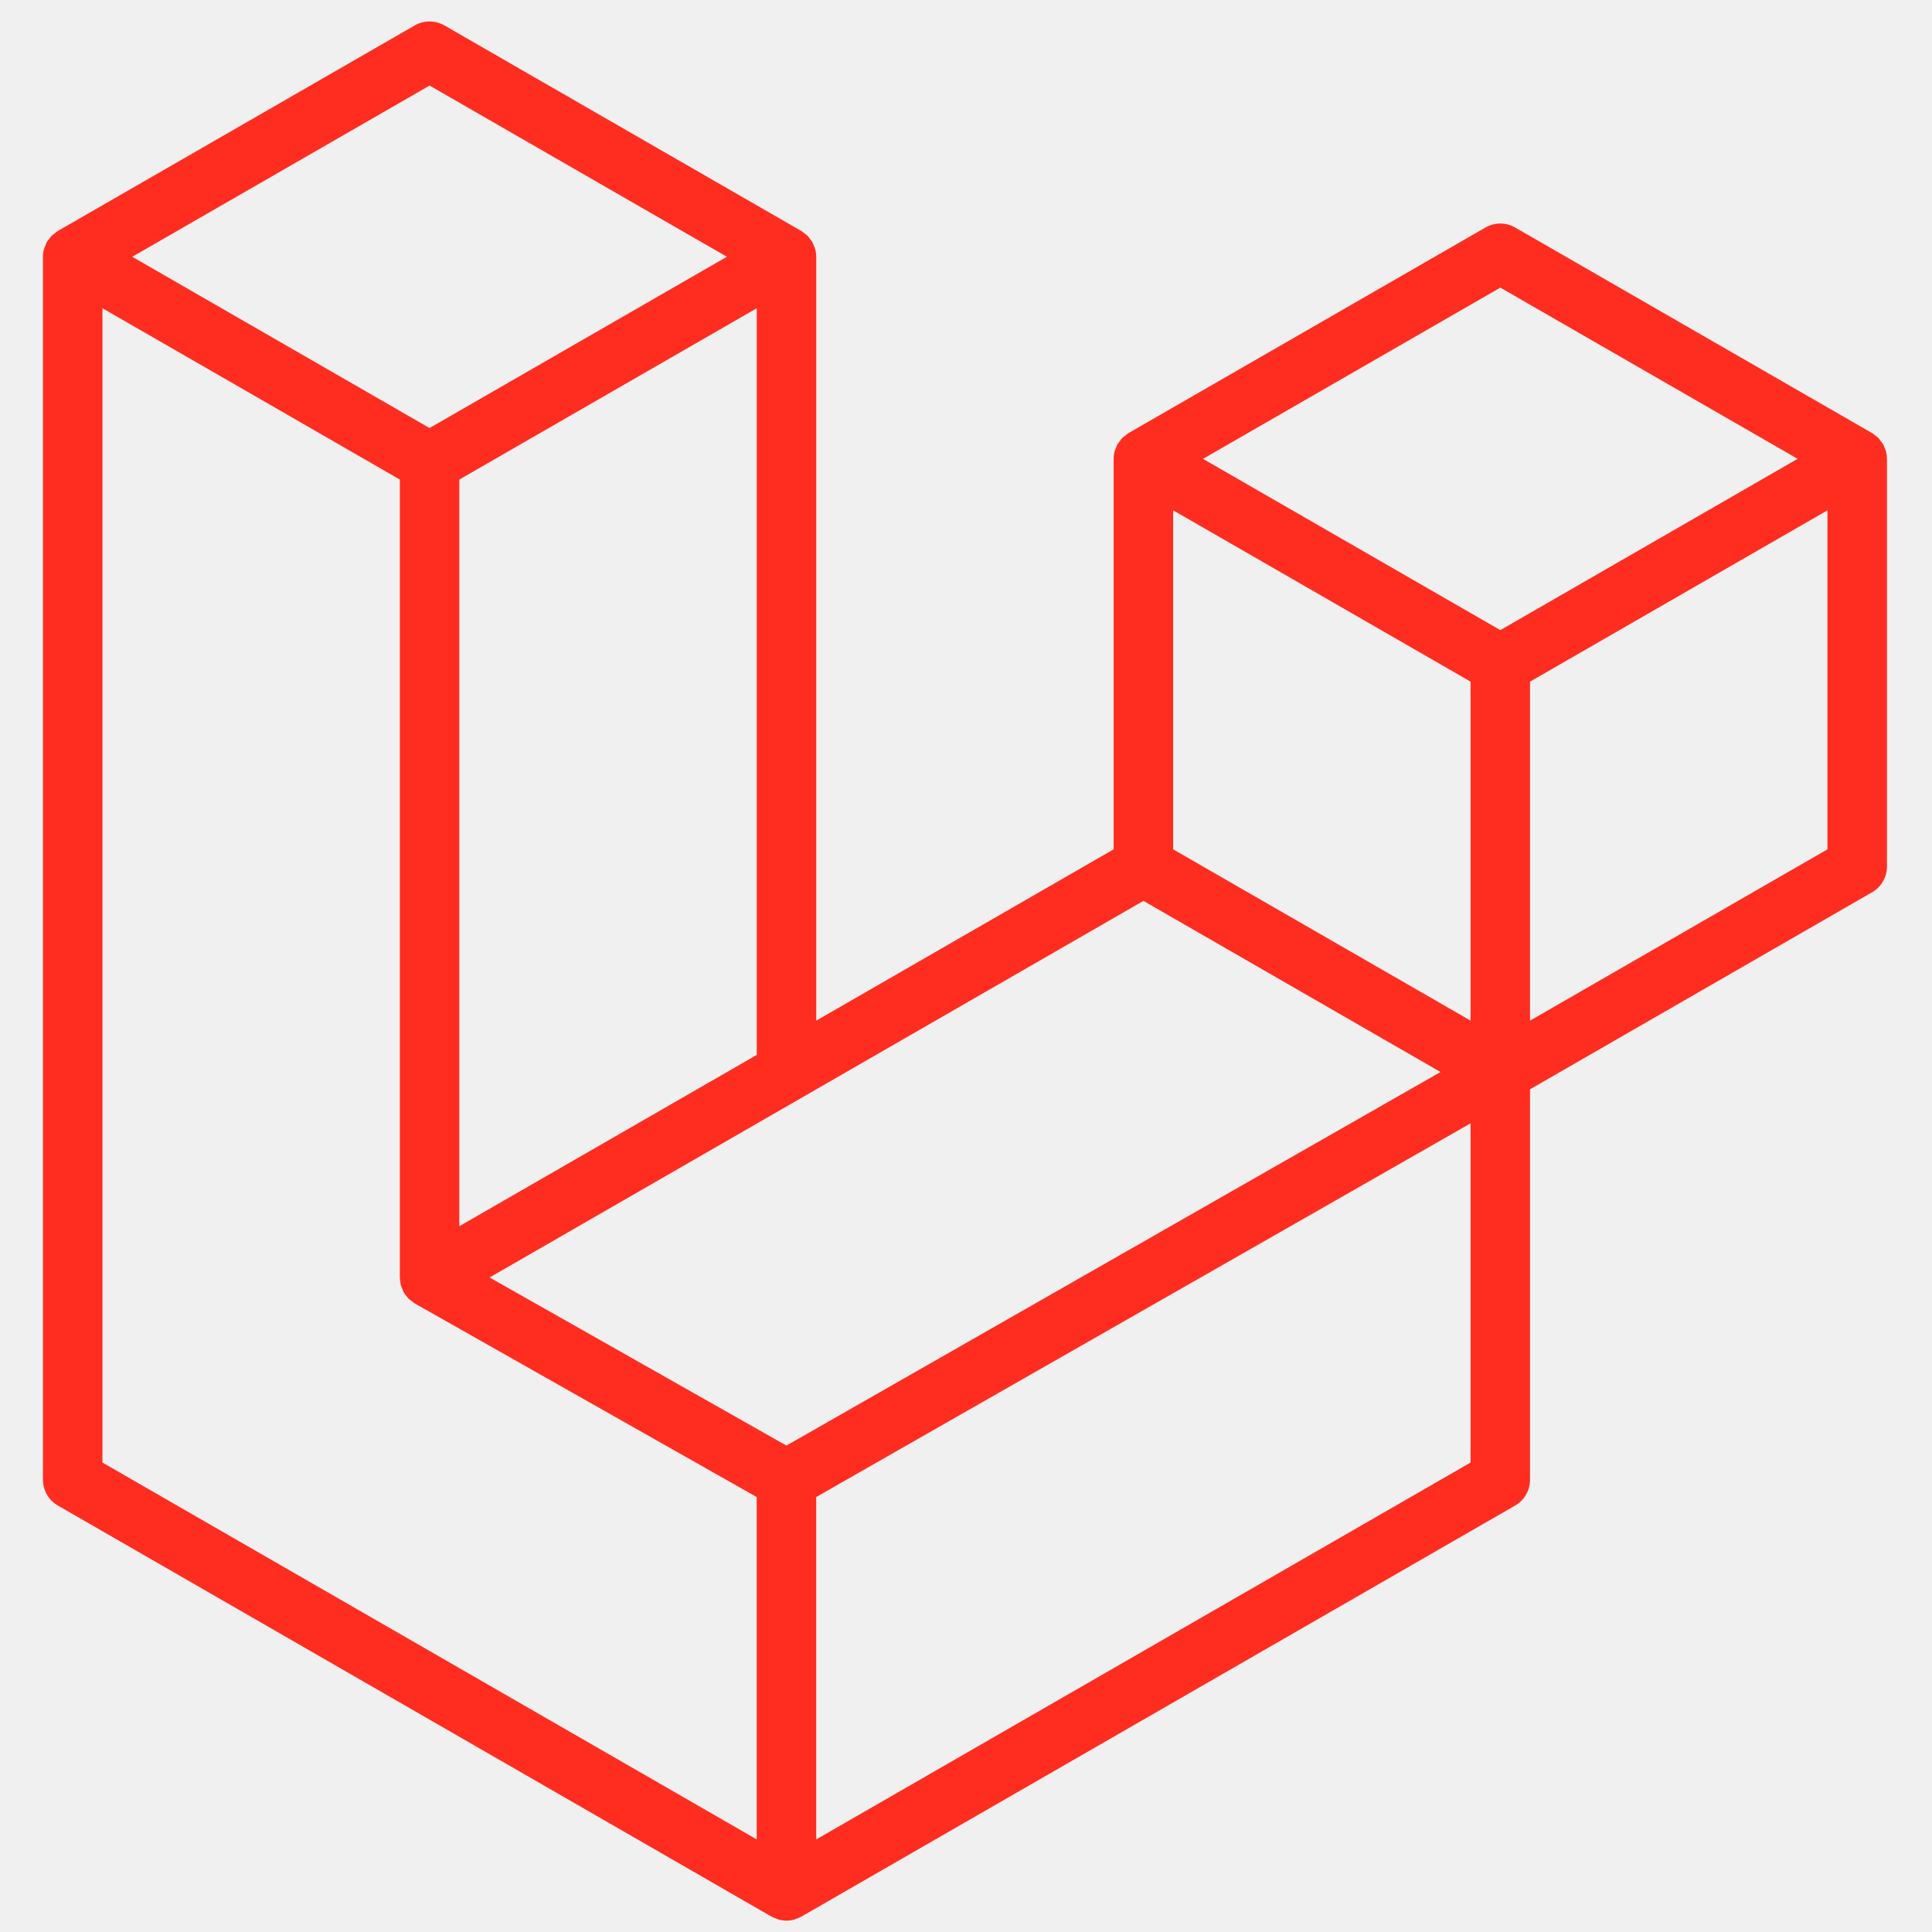
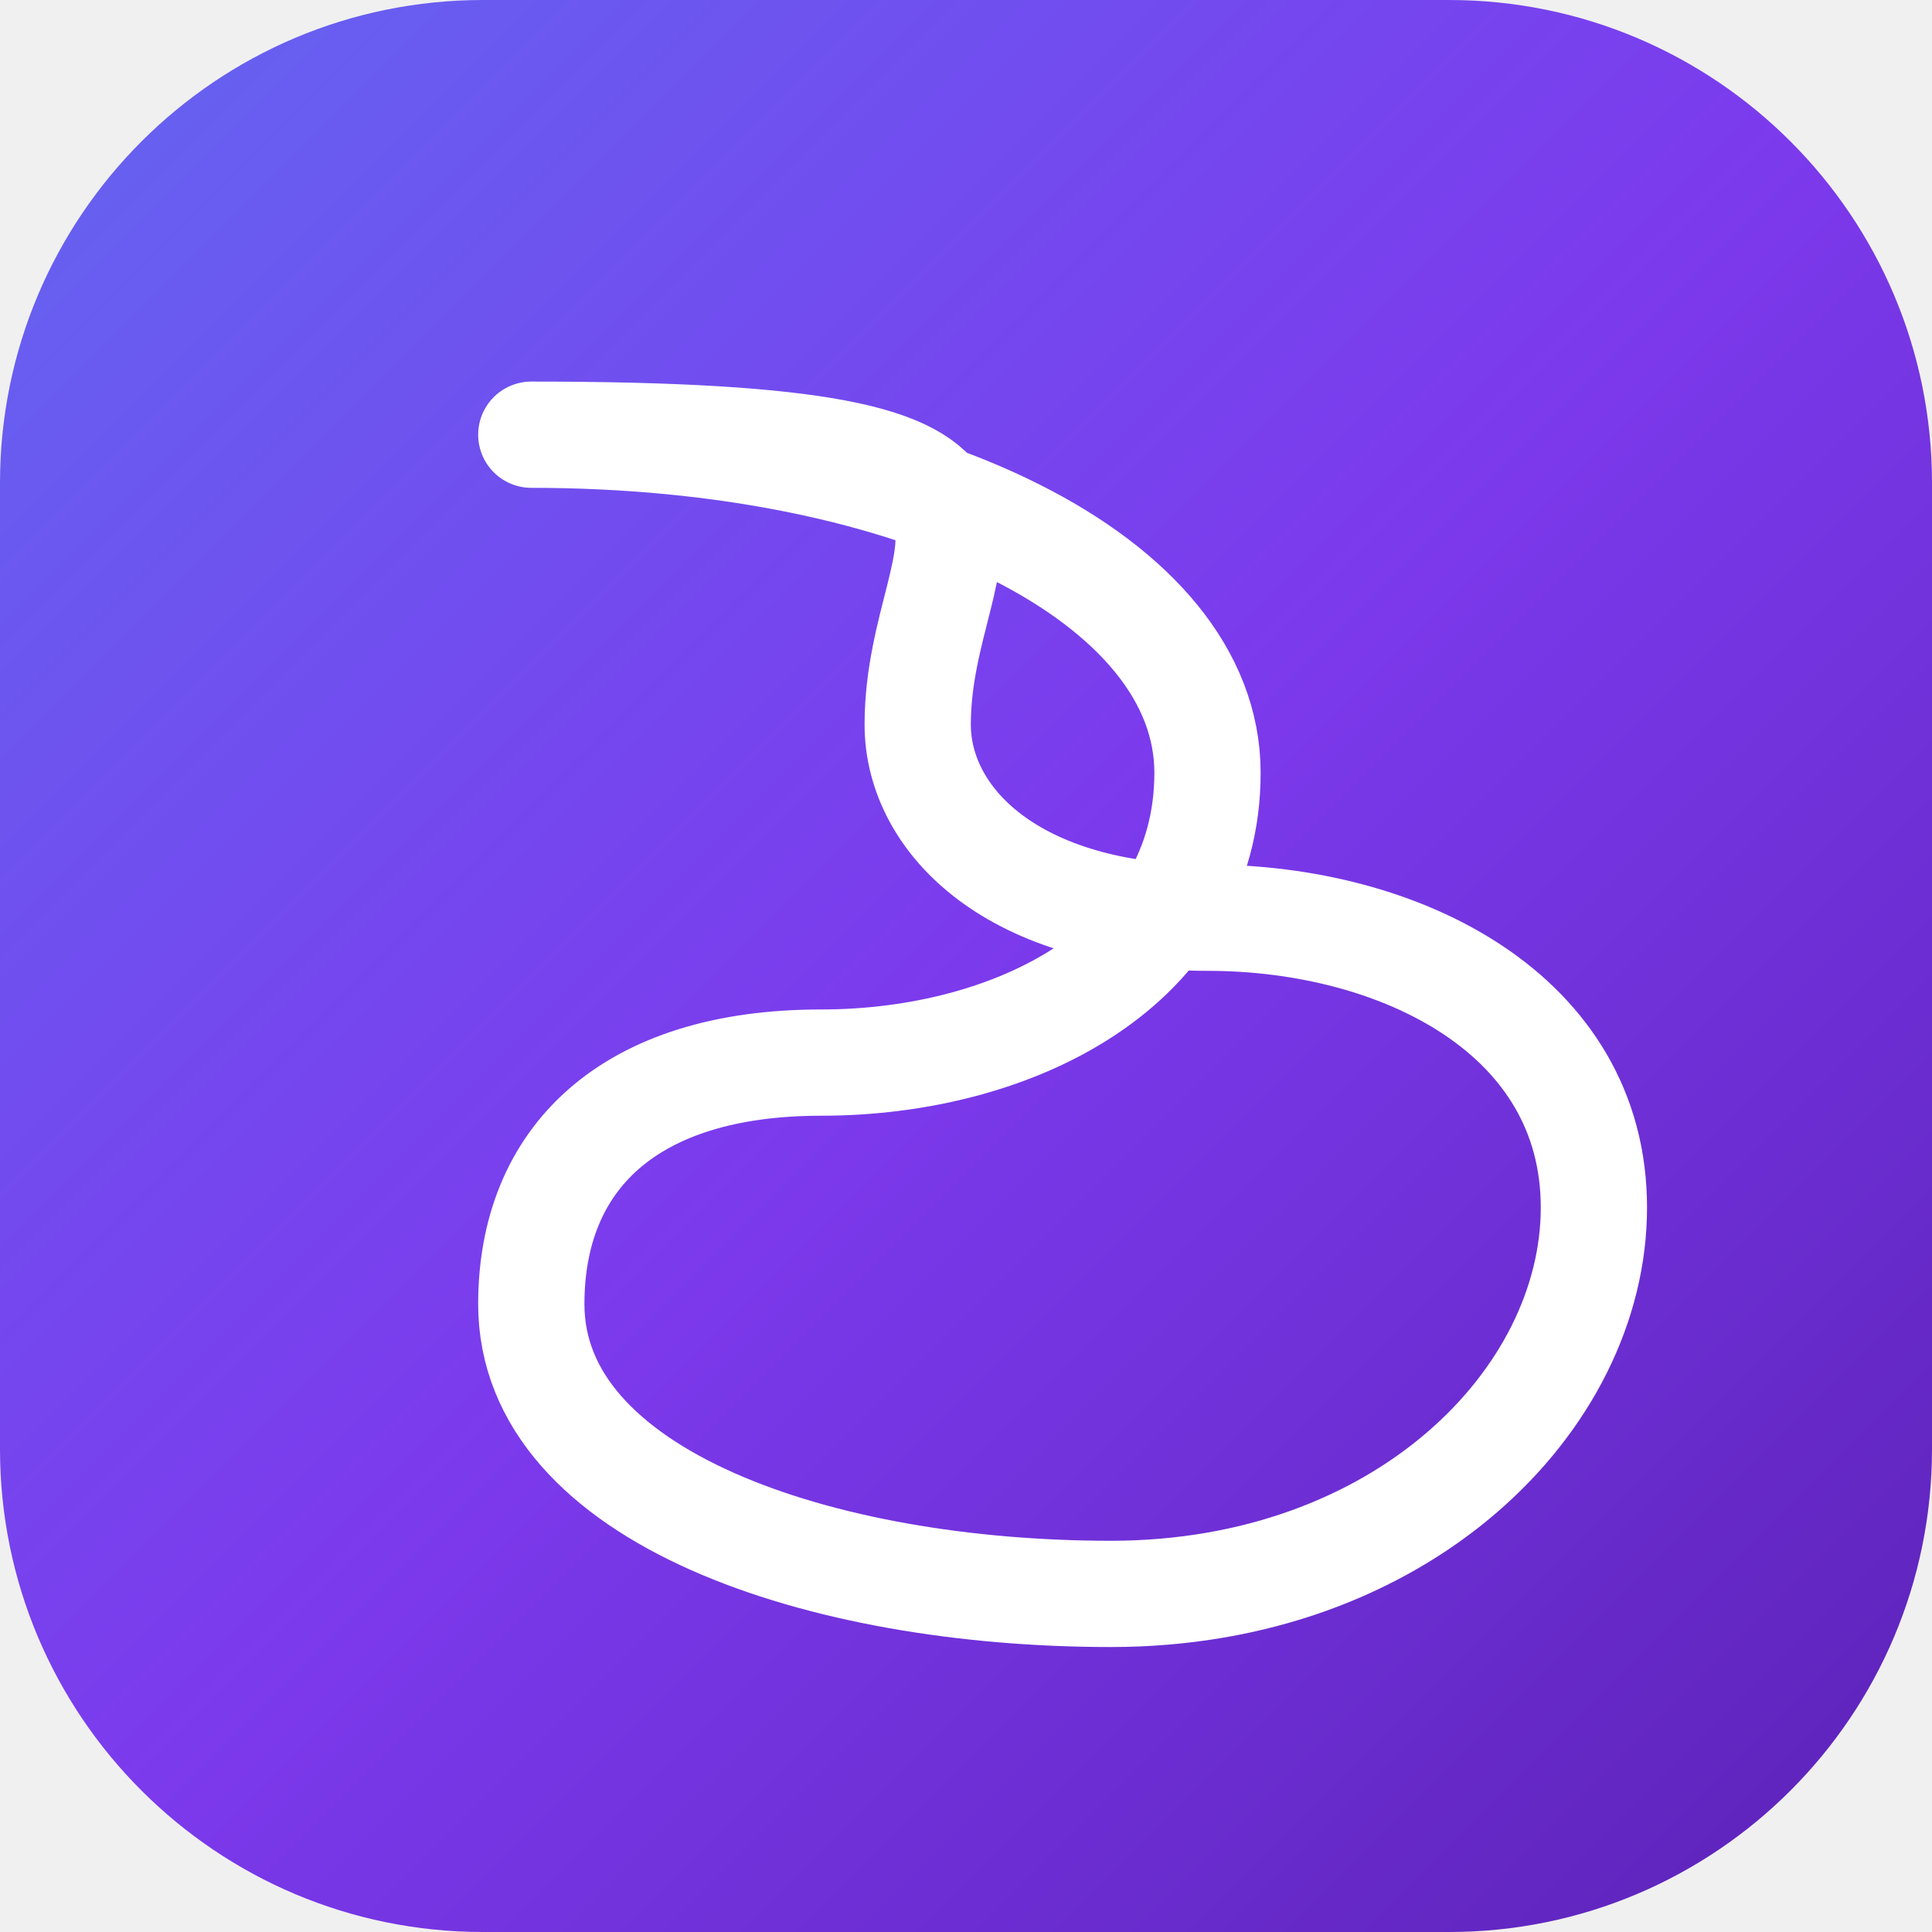
- <svg xmlns="http://www.w3.org/2000/svg" width="166" height="166" viewBox="0 0 166 166" fill="none">
-   <path fill-rule="evenodd" clip-rule="evenodd" d="M162.041 38.759C162.099 38.977 162.129 39.201 162.13 39.426V74.452C162.13 74.902 162.011 75.344 161.786 75.733C161.561 76.122 161.237 76.444 160.847 76.668L131.462 93.594V127.141C131.462 128.054 130.977 128.897 130.186 129.357L68.847 164.683C68.707 164.763 68.554 164.814 68.401 164.868C68.343 164.887 68.289 164.922 68.228 164.938C67.8 165.051 67.349 165.051 66.92 164.938C66.85 164.919 66.786 164.881 66.719 164.855C66.579 164.804 66.432 164.76 66.298 164.683L4.972 129.357C4.583 129.133 4.259 128.81 4.034 128.421C3.808 128.032 3.69 127.591 3.689 127.141L3.689 22.063C3.689 21.834 3.721 21.61 3.779 21.393C3.798 21.32 3.843 21.253 3.868 21.179C3.916 21.045 3.961 20.908 4.031 20.783C4.079 20.7 4.149 20.633 4.206 20.557C4.28 20.454 4.347 20.349 4.433 20.26C4.506 20.186 4.602 20.132 4.685 20.068C4.778 19.992 4.861 19.909 4.966 19.848L35.633 2.185C36.022 1.961 36.462 1.844 36.91 1.844C37.358 1.844 37.798 1.961 38.186 2.185L68.851 19.848H68.857C68.959 19.912 69.045 19.992 69.138 20.065C69.221 20.129 69.313 20.186 69.387 20.257C69.476 20.349 69.54 20.454 69.616 20.557C69.671 20.633 69.744 20.7 69.789 20.783C69.862 20.911 69.904 21.045 69.955 21.179C69.98 21.253 70.025 21.32 70.044 21.396C70.103 21.614 70.133 21.838 70.133 22.063V87.694L95.686 72.974V39.423C95.686 39.2 95.718 38.973 95.775 38.759C95.798 38.683 95.839 38.615 95.865 38.542C95.916 38.408 95.96 38.271 96.031 38.146C96.079 38.063 96.149 37.996 96.203 37.92C96.279 37.818 96.343 37.712 96.433 37.623C96.506 37.549 96.599 37.495 96.681 37.431C96.777 37.355 96.86 37.272 96.962 37.211L127.633 19.548C128.021 19.324 128.461 19.206 128.91 19.206C129.358 19.206 129.798 19.324 130.186 19.548L160.85 37.211C160.959 37.275 161.042 37.355 161.137 37.428C161.217 37.492 161.31 37.549 161.383 37.62C161.473 37.712 161.536 37.818 161.613 37.92C161.67 37.996 161.741 38.063 161.785 38.146C161.859 38.271 161.9 38.408 161.951 38.542C161.98 38.615 162.021 38.683 162.041 38.759ZM157.018 72.974V43.848L146.287 50.028L131.462 58.568V87.694L157.021 72.974H157.018ZM126.354 125.663V96.518L111.771 104.85L70.13 128.626V158.046L126.354 125.663ZM8.801 26.485V125.663L65.018 158.043V128.629L35.649 112L35.64 111.994L35.627 111.988C35.528 111.93 35.445 111.847 35.353 111.777C35.273 111.713 35.18 111.662 35.11 111.592L35.104 111.582C35.021 111.502 34.963 111.403 34.893 111.314C34.829 111.228 34.753 111.154 34.702 111.065L34.699 111.055C34.641 110.96 34.606 110.845 34.565 110.736C34.523 110.64 34.469 110.551 34.443 110.449C34.411 110.328 34.405 110.197 34.392 110.072C34.379 109.976 34.354 109.881 34.354 109.785V109.778V41.205L19.532 32.662L8.801 26.485ZM36.913 7.35L11.364 22.063L36.907 36.777L62.453 22.06L36.907 7.35H36.913ZM50.2 99.174L65.022 90.637V26.485L54.291 32.665L39.466 41.205V105.357L50.2 99.174ZM128.91 24.713L103.363 39.426L128.91 54.14L154.453 39.423L128.91 24.713ZM126.354 58.568L111.529 50.028L100.798 43.848V72.974L115.619 81.511L126.354 87.694V58.568ZM67.571 124.205L105.042 102.803L123.772 92.109L98.245 77.405L68.854 94.334L42.066 109.762L67.571 124.205Z" fill="#FF2D20" />
+ <svg xmlns="http://www.w3.org/2000/svg" width="32" height="32" viewBox="0 0 40 40" fill="none">
+   <defs>
+     <linearGradient id="fav-bg" x1="0%" y1="0%" x2="100%" y2="100%">
+       <stop offset="0%" style="stop-color:#6366f1" />
+       <stop offset="50%" style="stop-color:#7c3aed" />
+       <stop offset="100%" style="stop-color:#5b21b6" />
+     </linearGradient>
+   </defs>
+   <rect width="40" height="40" rx="10" fill="url(#fav-bg)" />
+   <path d="M11 9 C19 9 25 12 25 16 C25 20 21 22 17 22 C13 22 11 24 11 27 C11 31 17 33 23 33 C29 33 33 29 33 25 C33 21 29 19 25 19 C21 19 19 17 19 15 C19 11 23 9 11 9" stroke="white" stroke-width="2.2" stroke-linecap="round" stroke-linejoin="round" fill="none" />
</svg>
